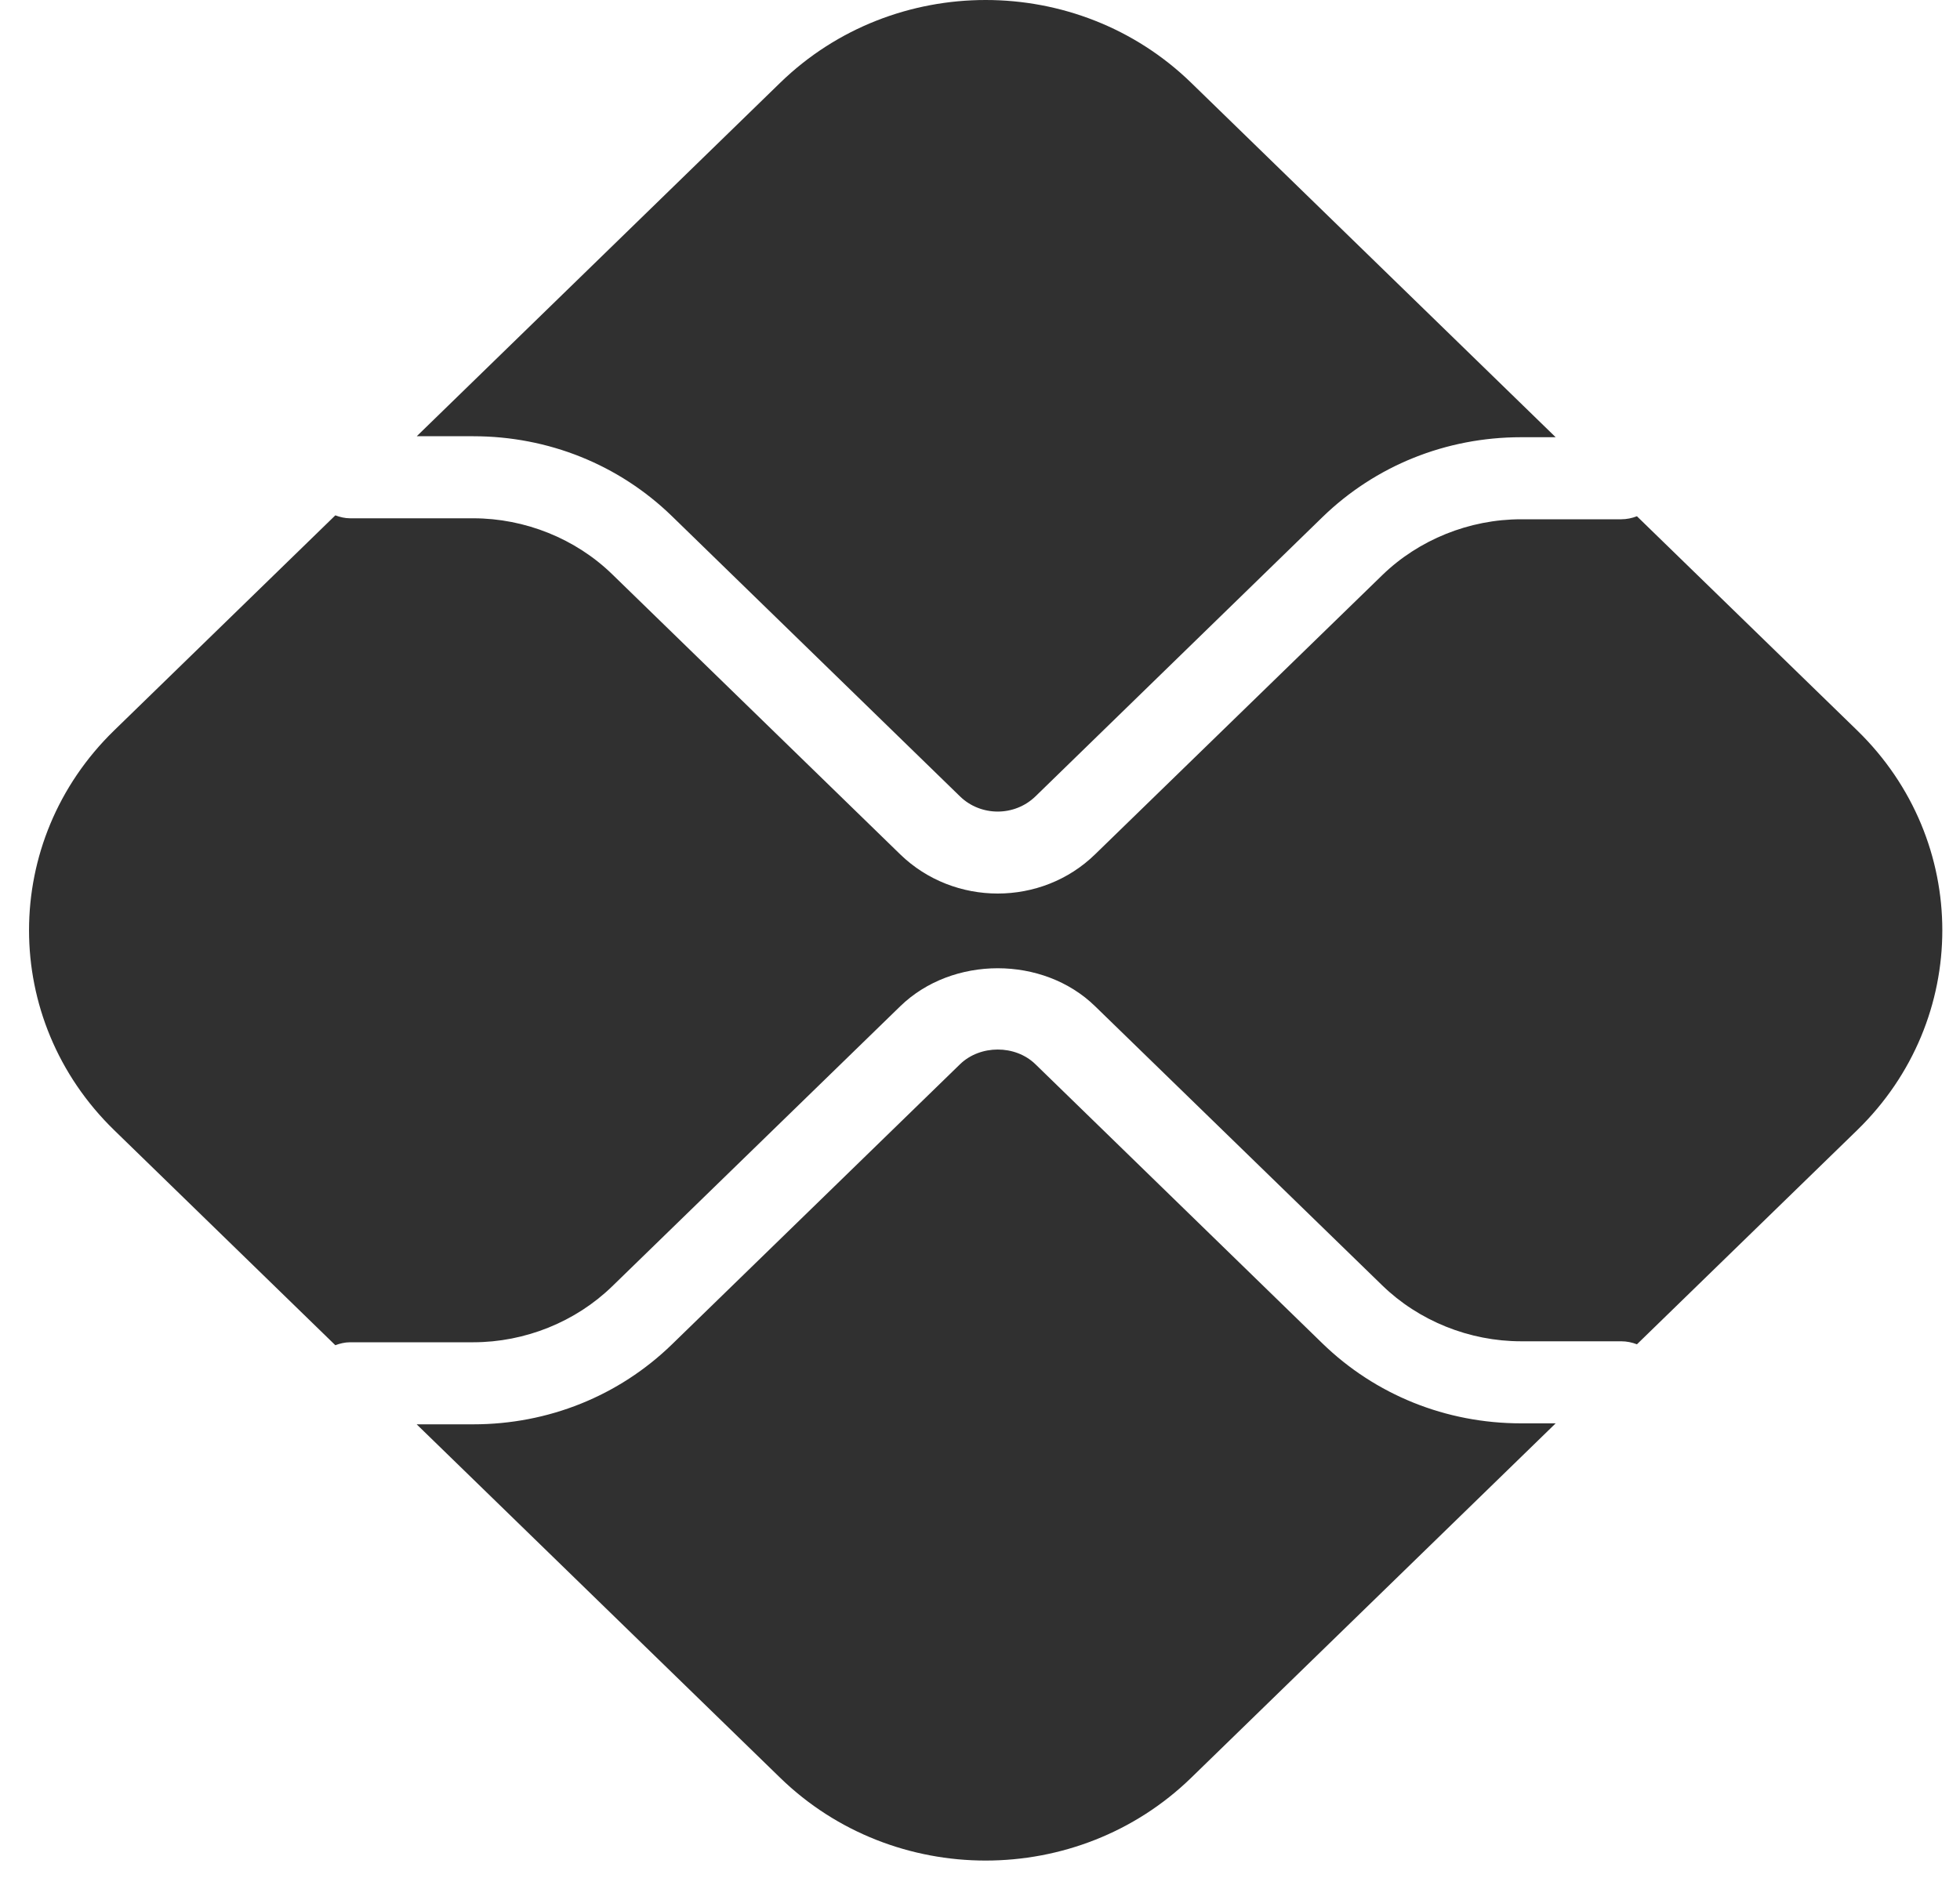
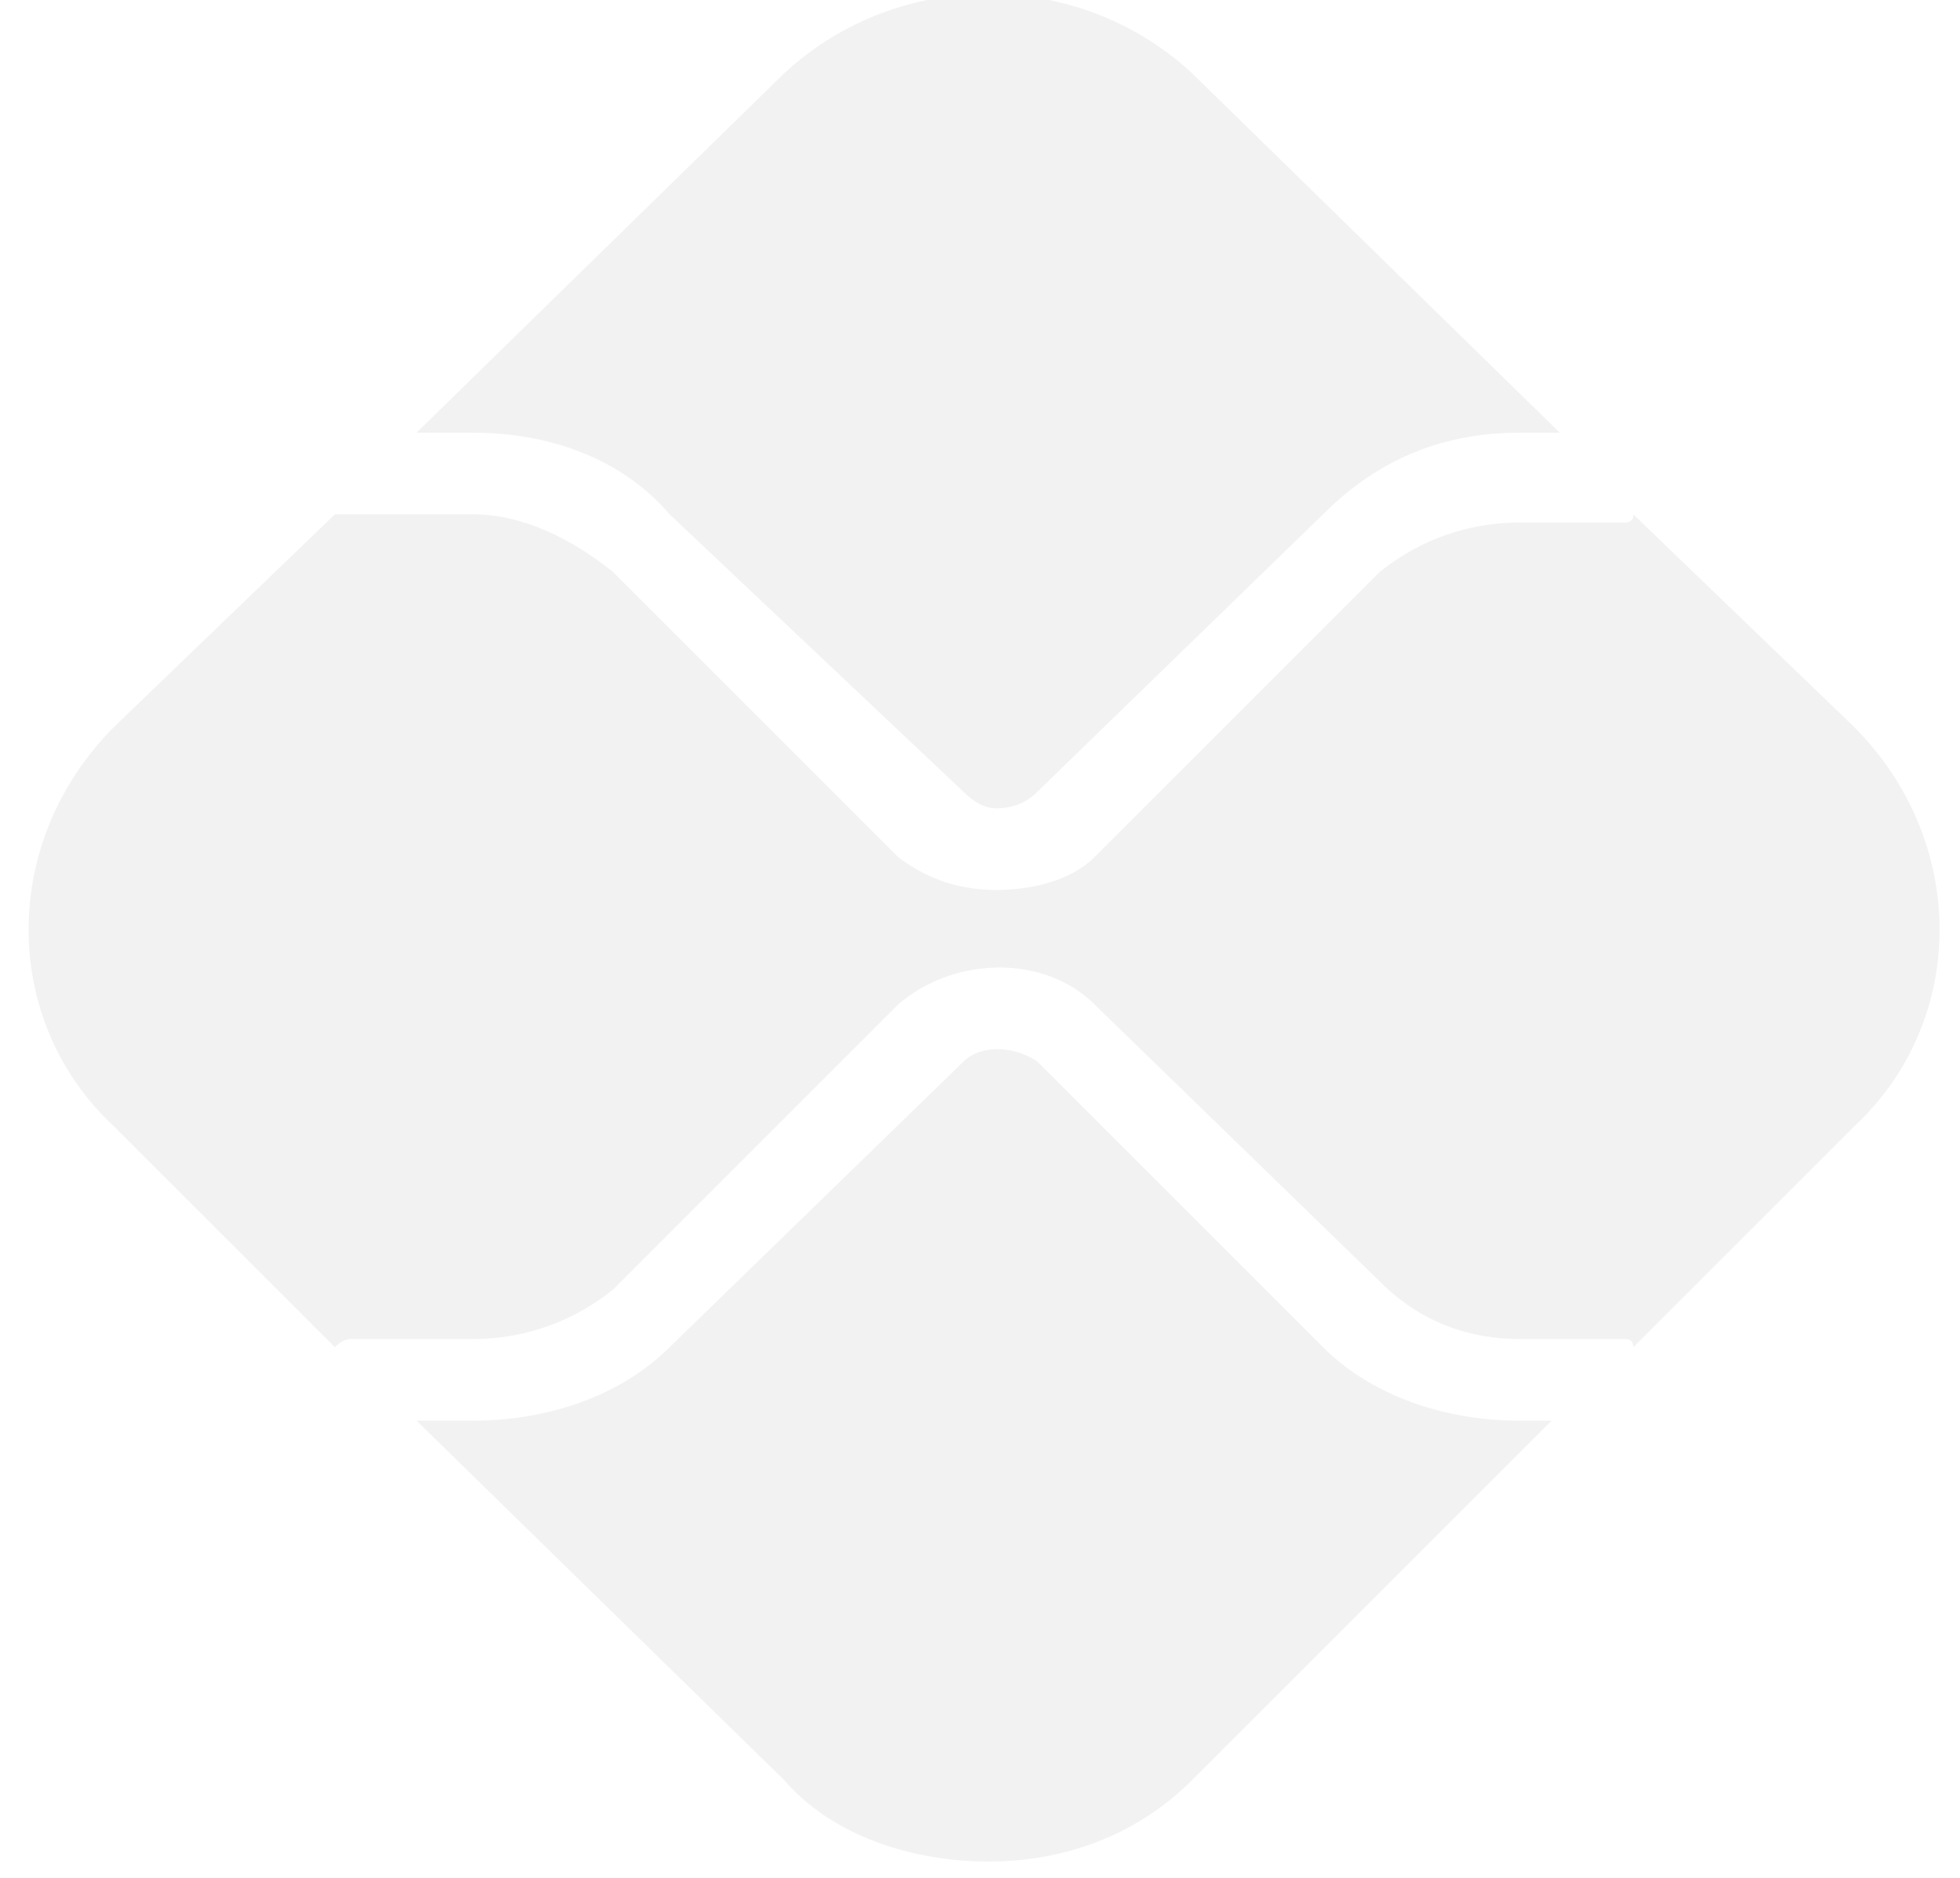
- <svg xmlns="http://www.w3.org/2000/svg" width="24" height="23" viewBox="0 0 24 23" fill="none">
-   <path d="M9.553 21.774L5.102 17.445H5.795C6.714 17.445 7.579 17.097 8.229 16.465L11.755 13.035C12.002 12.795 12.432 12.794 12.679 13.035L16.192 16.453C16.842 17.085 17.707 17.433 18.626 17.433H19.049L14.586 21.774C13.891 22.45 12.98 22.788 12.069 22.788C11.159 22.788 10.248 22.45 9.553 21.774ZM1.398 13.842C0.008 12.49 0.008 10.298 1.398 8.946L4.106 6.312C4.163 6.333 4.223 6.348 4.287 6.348H5.795C6.429 6.348 7.049 6.598 7.497 7.034L11.024 10.465C11.353 10.784 11.785 10.944 12.217 10.944C12.649 10.944 13.081 10.784 13.409 10.464L16.924 7.046C17.372 6.61 17.992 6.36 18.626 6.36H19.852C19.92 6.36 19.985 6.346 20.044 6.323L22.741 8.946C24.131 10.298 24.131 12.49 22.741 13.842L20.044 16.465C19.985 16.442 19.92 16.428 19.852 16.428H18.626C17.992 16.428 17.372 16.178 16.924 15.742L13.409 12.324C12.773 11.704 11.662 11.704 11.024 12.324L7.497 15.754C7.049 16.19 6.429 16.44 5.795 16.44H4.287C4.223 16.44 4.162 16.455 4.106 16.476L1.398 13.842ZM11.755 9.754L8.229 6.323C7.579 5.691 6.714 5.343 5.795 5.343H5.103L9.553 1.014C10.943 -0.338 13.196 -0.338 14.586 1.014L19.049 5.355H18.626C17.707 5.355 16.842 5.703 16.192 6.335L12.679 9.754C12.551 9.878 12.384 9.94 12.217 9.94C12.05 9.94 11.882 9.878 11.755 9.754Z" fill="#303030" />
+ <svg xmlns="http://www.w3.org/2000/svg" version="1.2" viewBox="0 0 24 23" width="24" height="23">
+   <style>.a{fill:#f2f2f2}</style>
+   <path class="a" d="m9.6 21.8l-4.5-4.4h0.7c0.9 0 1.8-0.3 2.4-0.9l3.6-3.5c0.2-0.2 0.6-0.2 0.9 0l3.5 3.5c0.6 0.6 1.5 0.9 2.4 0.9h0.4l-4.4 4.4c-0.7 0.7-1.6 1-2.5 1-0.9 0-1.9-0.3-2.5-1zm-8.2-8c-1.4-1.3-1.4-3.5 0-4.9l2.7-2.6q0.1 0 0.2 0h1.5c0.6 0 1.2 0.3 1.7 0.7l3.5 3.5c0.4 0.3 0.8 0.4 1.2 0.4 0.4 0 0.9-0.1 1.2-0.4l3.5-3.5c0.5-0.4 1.1-0.6 1.7-0.6h1.3q0.1 0 0.1-0.1l2.7 2.6c1.4 1.4 1.4 3.6 0 4.9l-2.7 2.7q0-0.1-0.1-0.1h-1.3c-0.6 0-1.2-0.2-1.7-0.7l-3.5-3.4c-0.6-0.6-1.7-0.6-2.4 0l-3.5 3.5c-0.5 0.4-1.1 0.6-1.7 0.6h-1.5q-0.1 0-0.2 0.1zm10.4-4.1l-3.6-3.4c-0.6-0.7-1.5-1-2.4-1h-0.7l4.5-4.4c1.4-1.3 3.6-1.3 5 0l4.5 4.4h-0.5c-0.9 0-1.7 0.3-2.4 1l-3.5 3.4q-0.2 0.2-0.5 0.2-0.2 0-0.4-0.2z" />
</svg>
